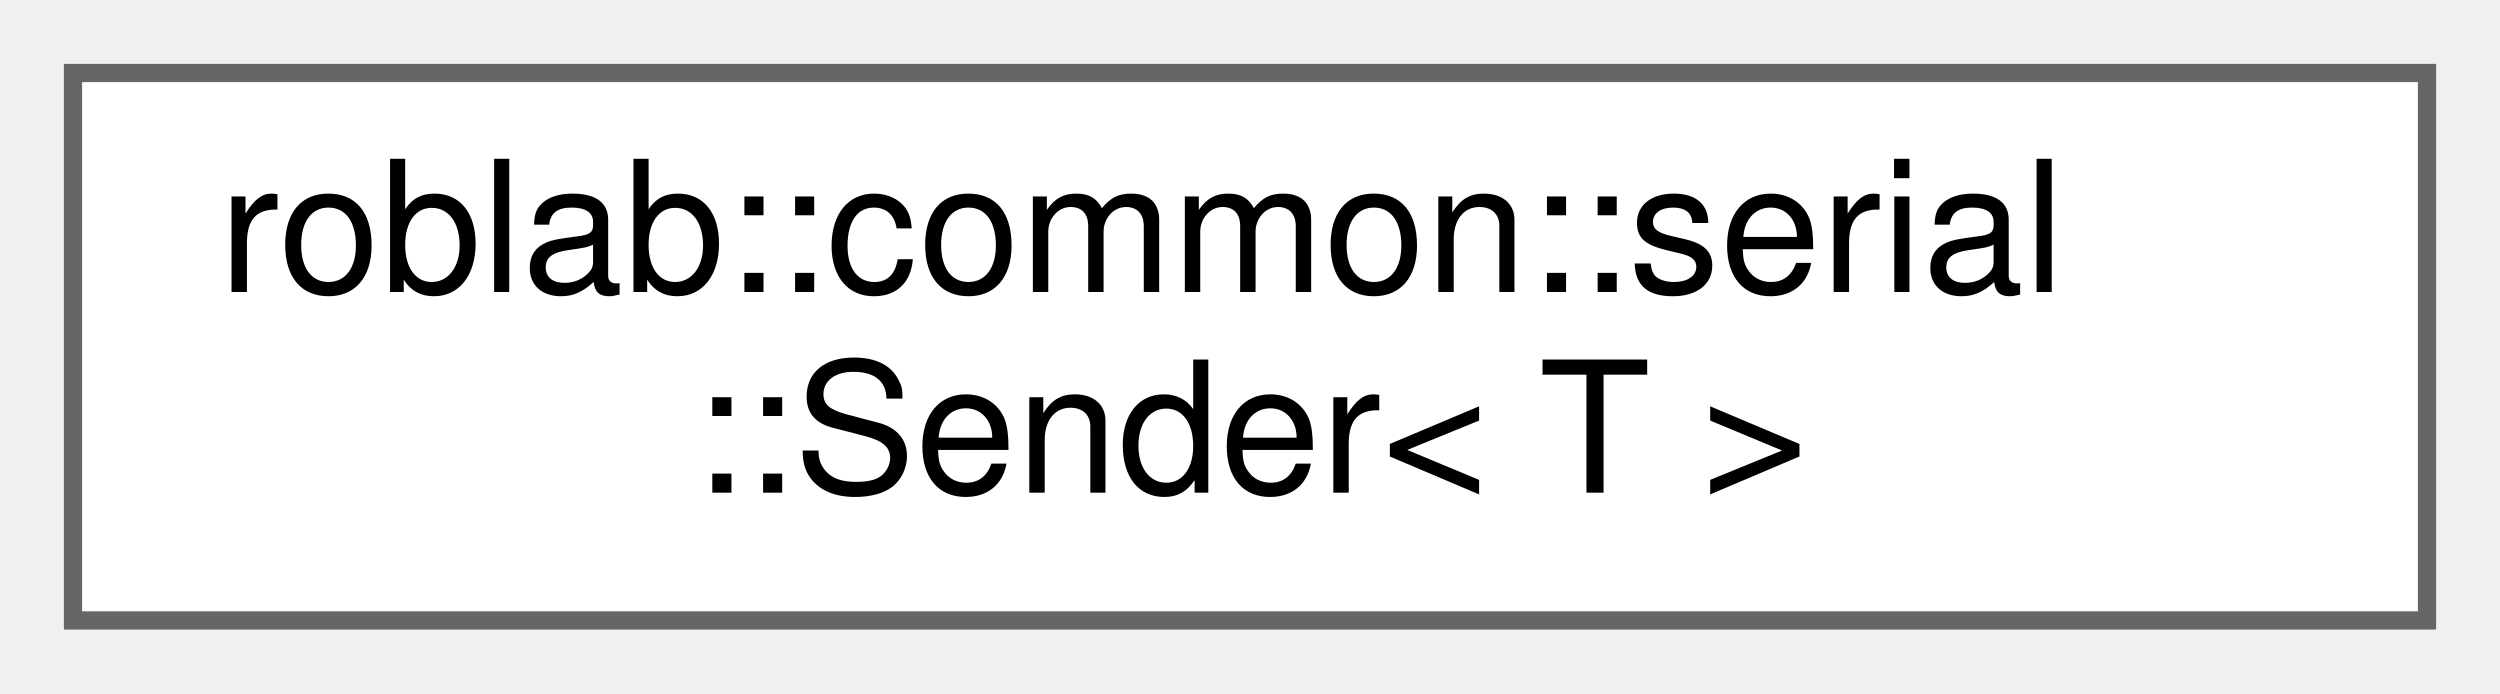
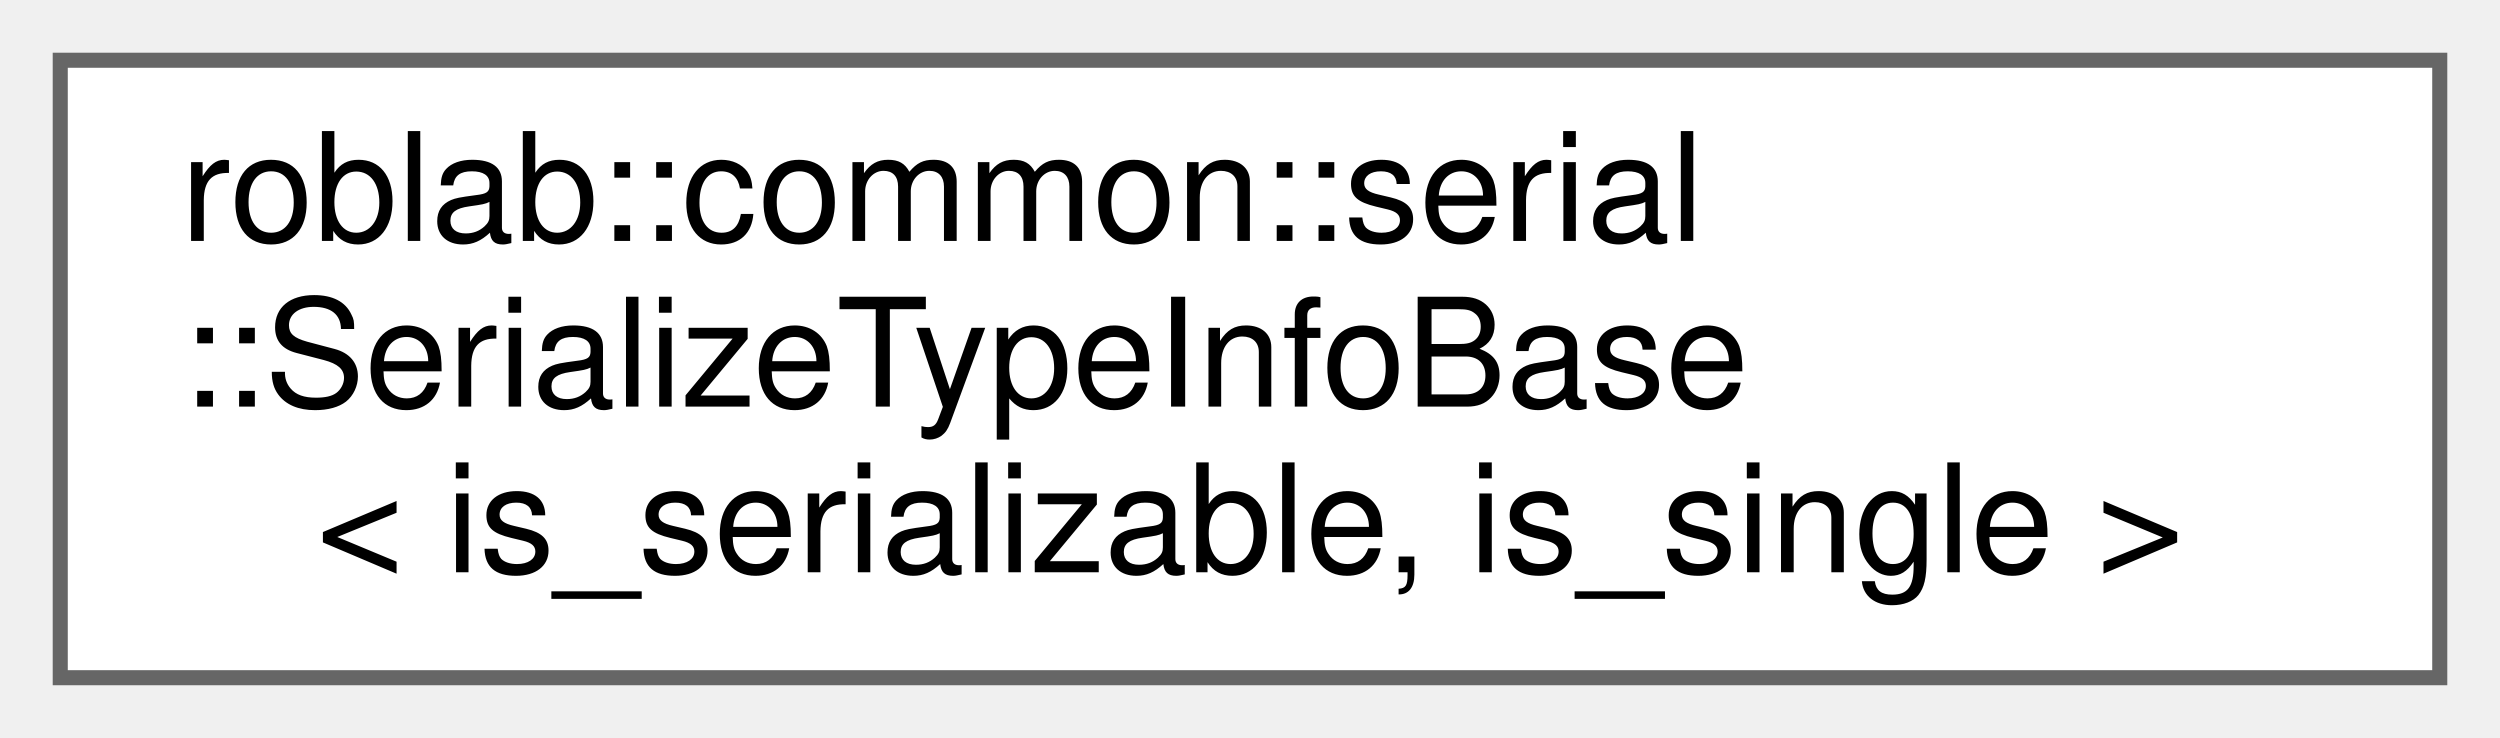
- <svg xmlns="http://www.w3.org/2000/svg" xmlns:xlink="http://www.w3.org/1999/xlink" width="137pt" height="38pt" viewBox="0.00 0.00 137.00 38.00">
-   <g id="graph0" class="graph" transform="scale(1 1) rotate(0) translate(4 34)">
+ <svg xmlns="http://www.w3.org/2000/svg" xmlns:xlink="http://www.w3.org/1999/xlink" width="166pt" height="49pt" viewBox="0.00 0.00 166.00 49.00">
+   <g id="graph0" class="graph" transform="scale(1 1) rotate(0) translate(4 45)">
    <g id="node1" class="node">
      <g id="a_node1">
-         <a xlink:href="classroblab_1_1common_1_1serial_1_1_sender.html" target="_top" xlink:title="シリアル通信でデータを送信する">
-           <polygon fill="white" stroke="#666666" points="129,-30 0,-30 0,0 129,0 129,-30" />
-           <text text-anchor="start" x="8" y="-18" font-family="Helvetica,sans-Serif" font-size="10.00">roblab::common::serial</text>
-           <text text-anchor="middle" x="64.5" y="-7" font-family="Helvetica,sans-Serif" font-size="10.00">::Sender&lt; T &gt;</text>
+         <a xlink:href="structroblab_1_1common_1_1serial_1_1_serialize_type_info_base.html" target="_top" xlink:title="バイト列変換に関する型情報の基底">
+           <polygon fill="white" stroke="#666666" points="158,-41 0,-41 0,0 158,0 158,-41" />
+           <text text-anchor="start" x="8" y="-29" font-family="Helvetica,sans-Serif" font-size="10.00">roblab::common::serial</text>
+           <text text-anchor="start" x="8" y="-18" font-family="Helvetica,sans-Serif" font-size="10.00">::SerializeTypeInfoBase</text>
+           <text text-anchor="middle" x="79" y="-7" font-family="Helvetica,sans-Serif" font-size="10.00">&lt; is_serializable, is_single &gt;</text>
        </a>
      </g>
    </g>
  </g>
</svg>
